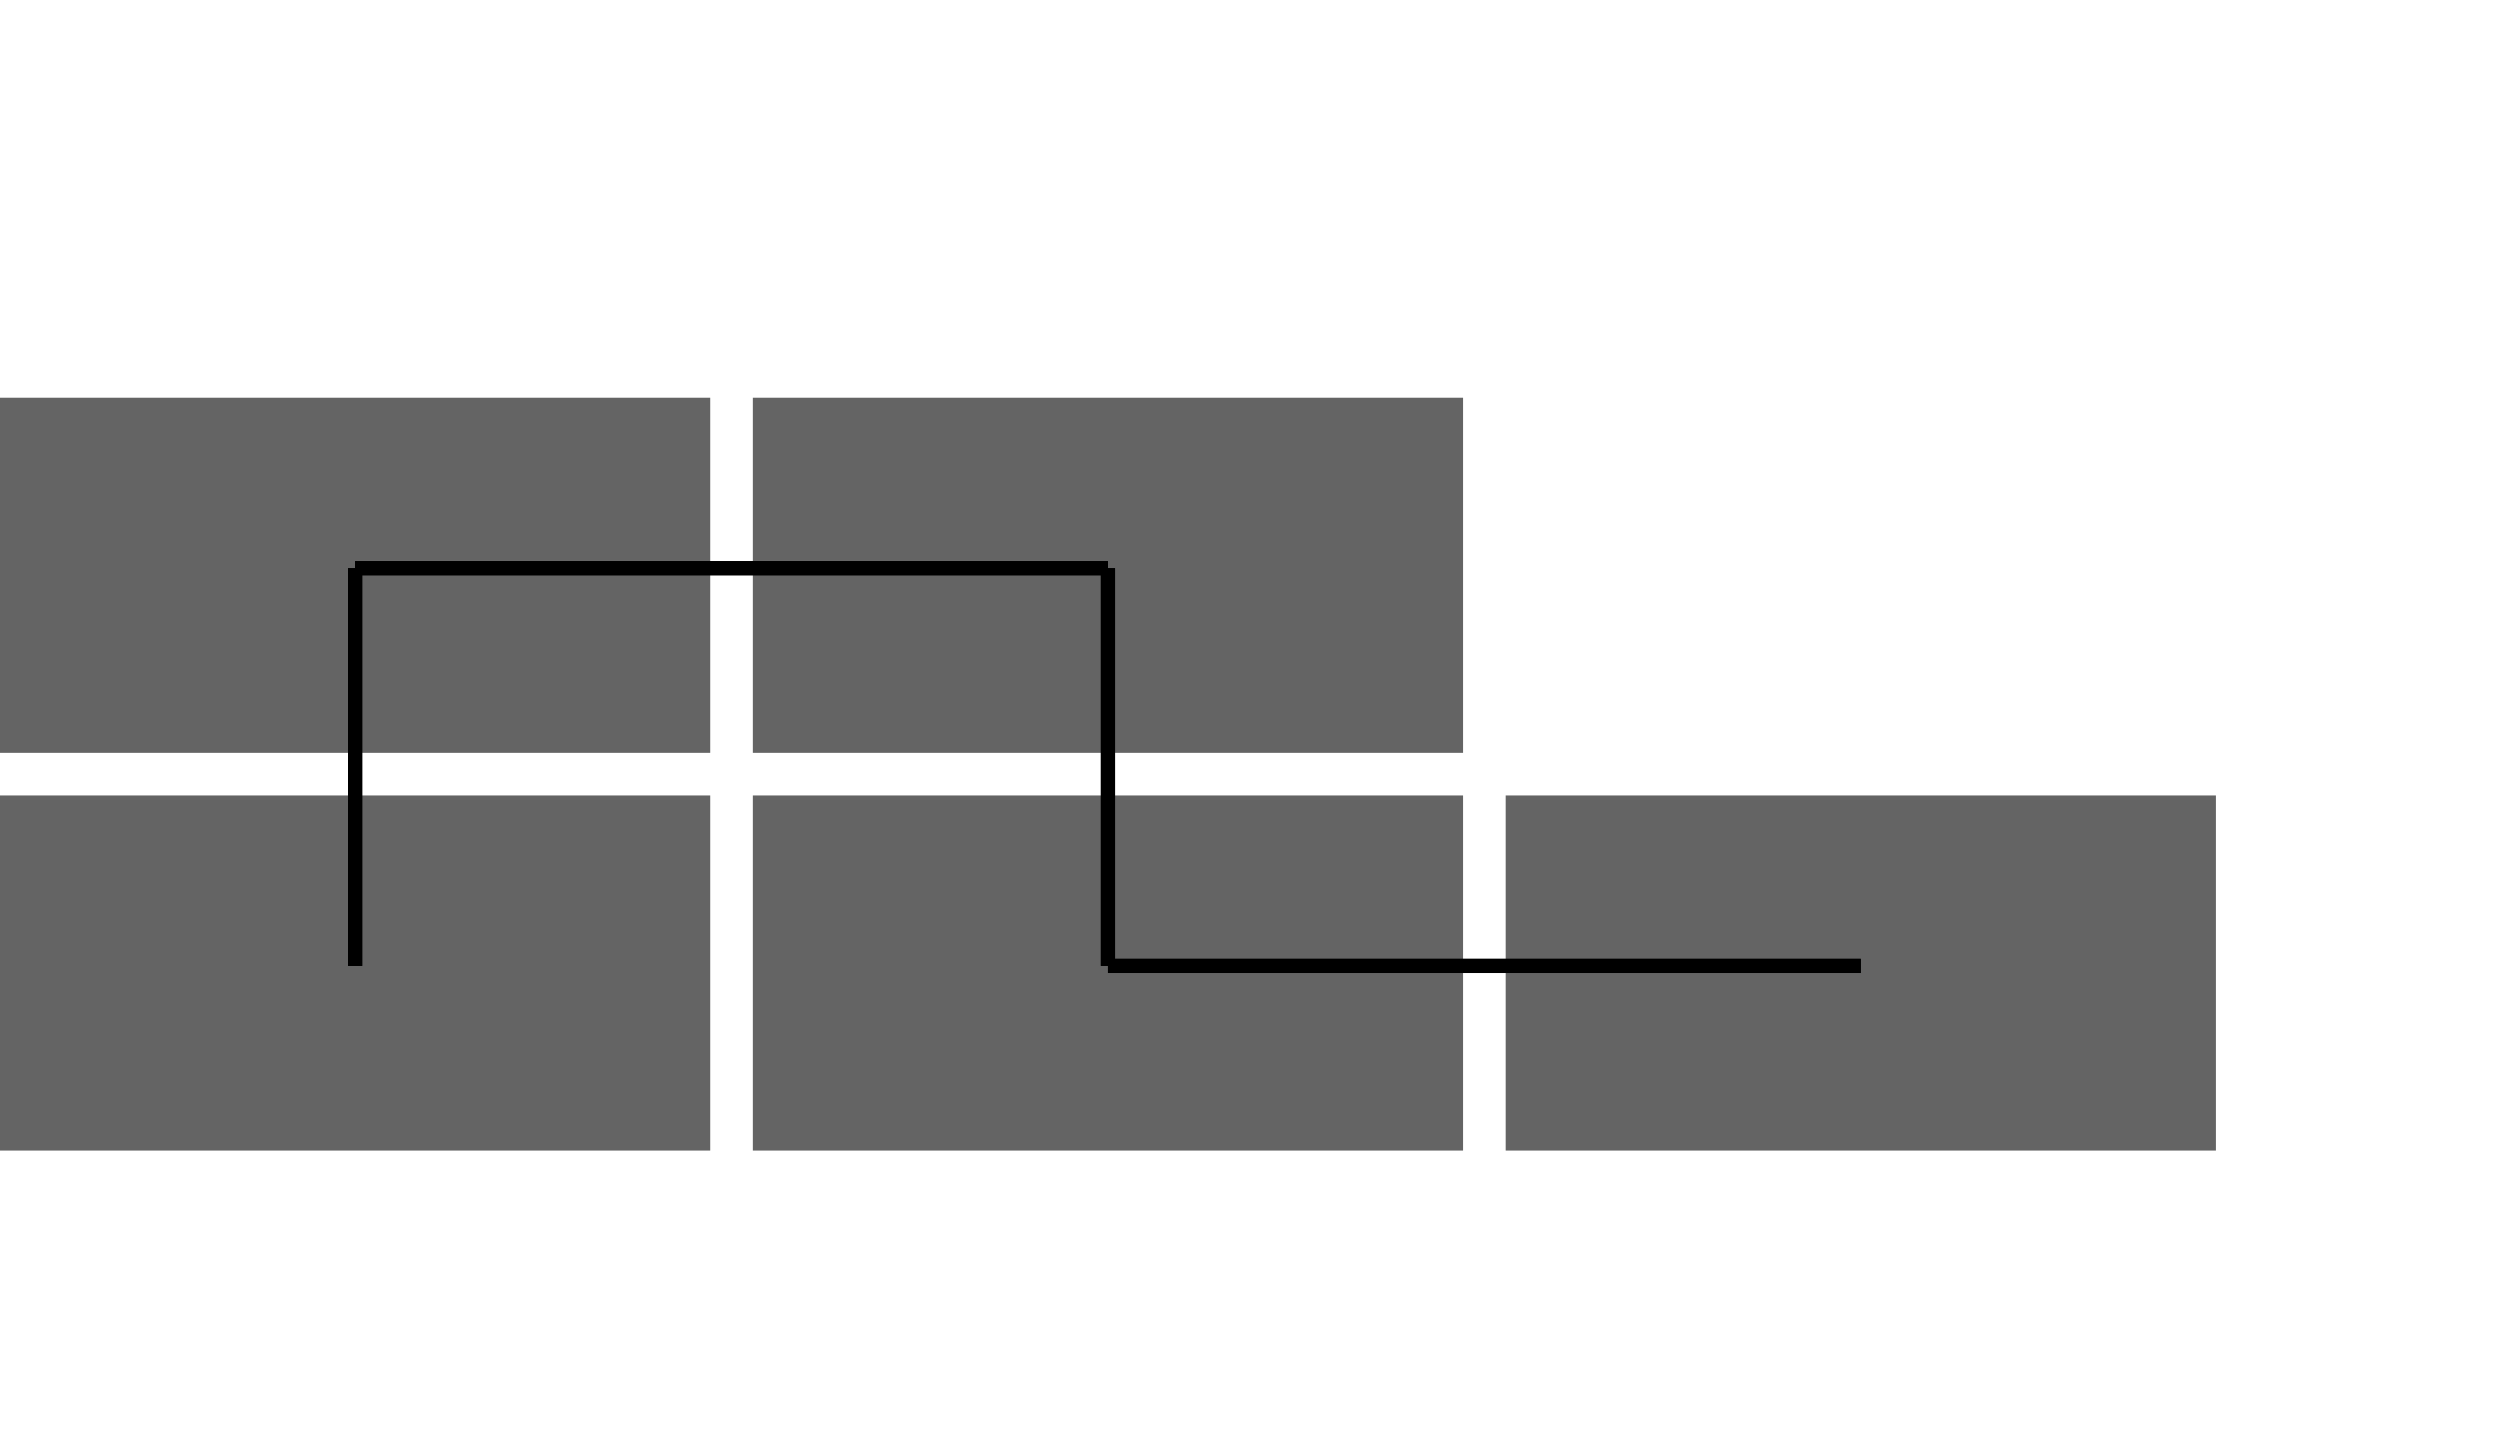
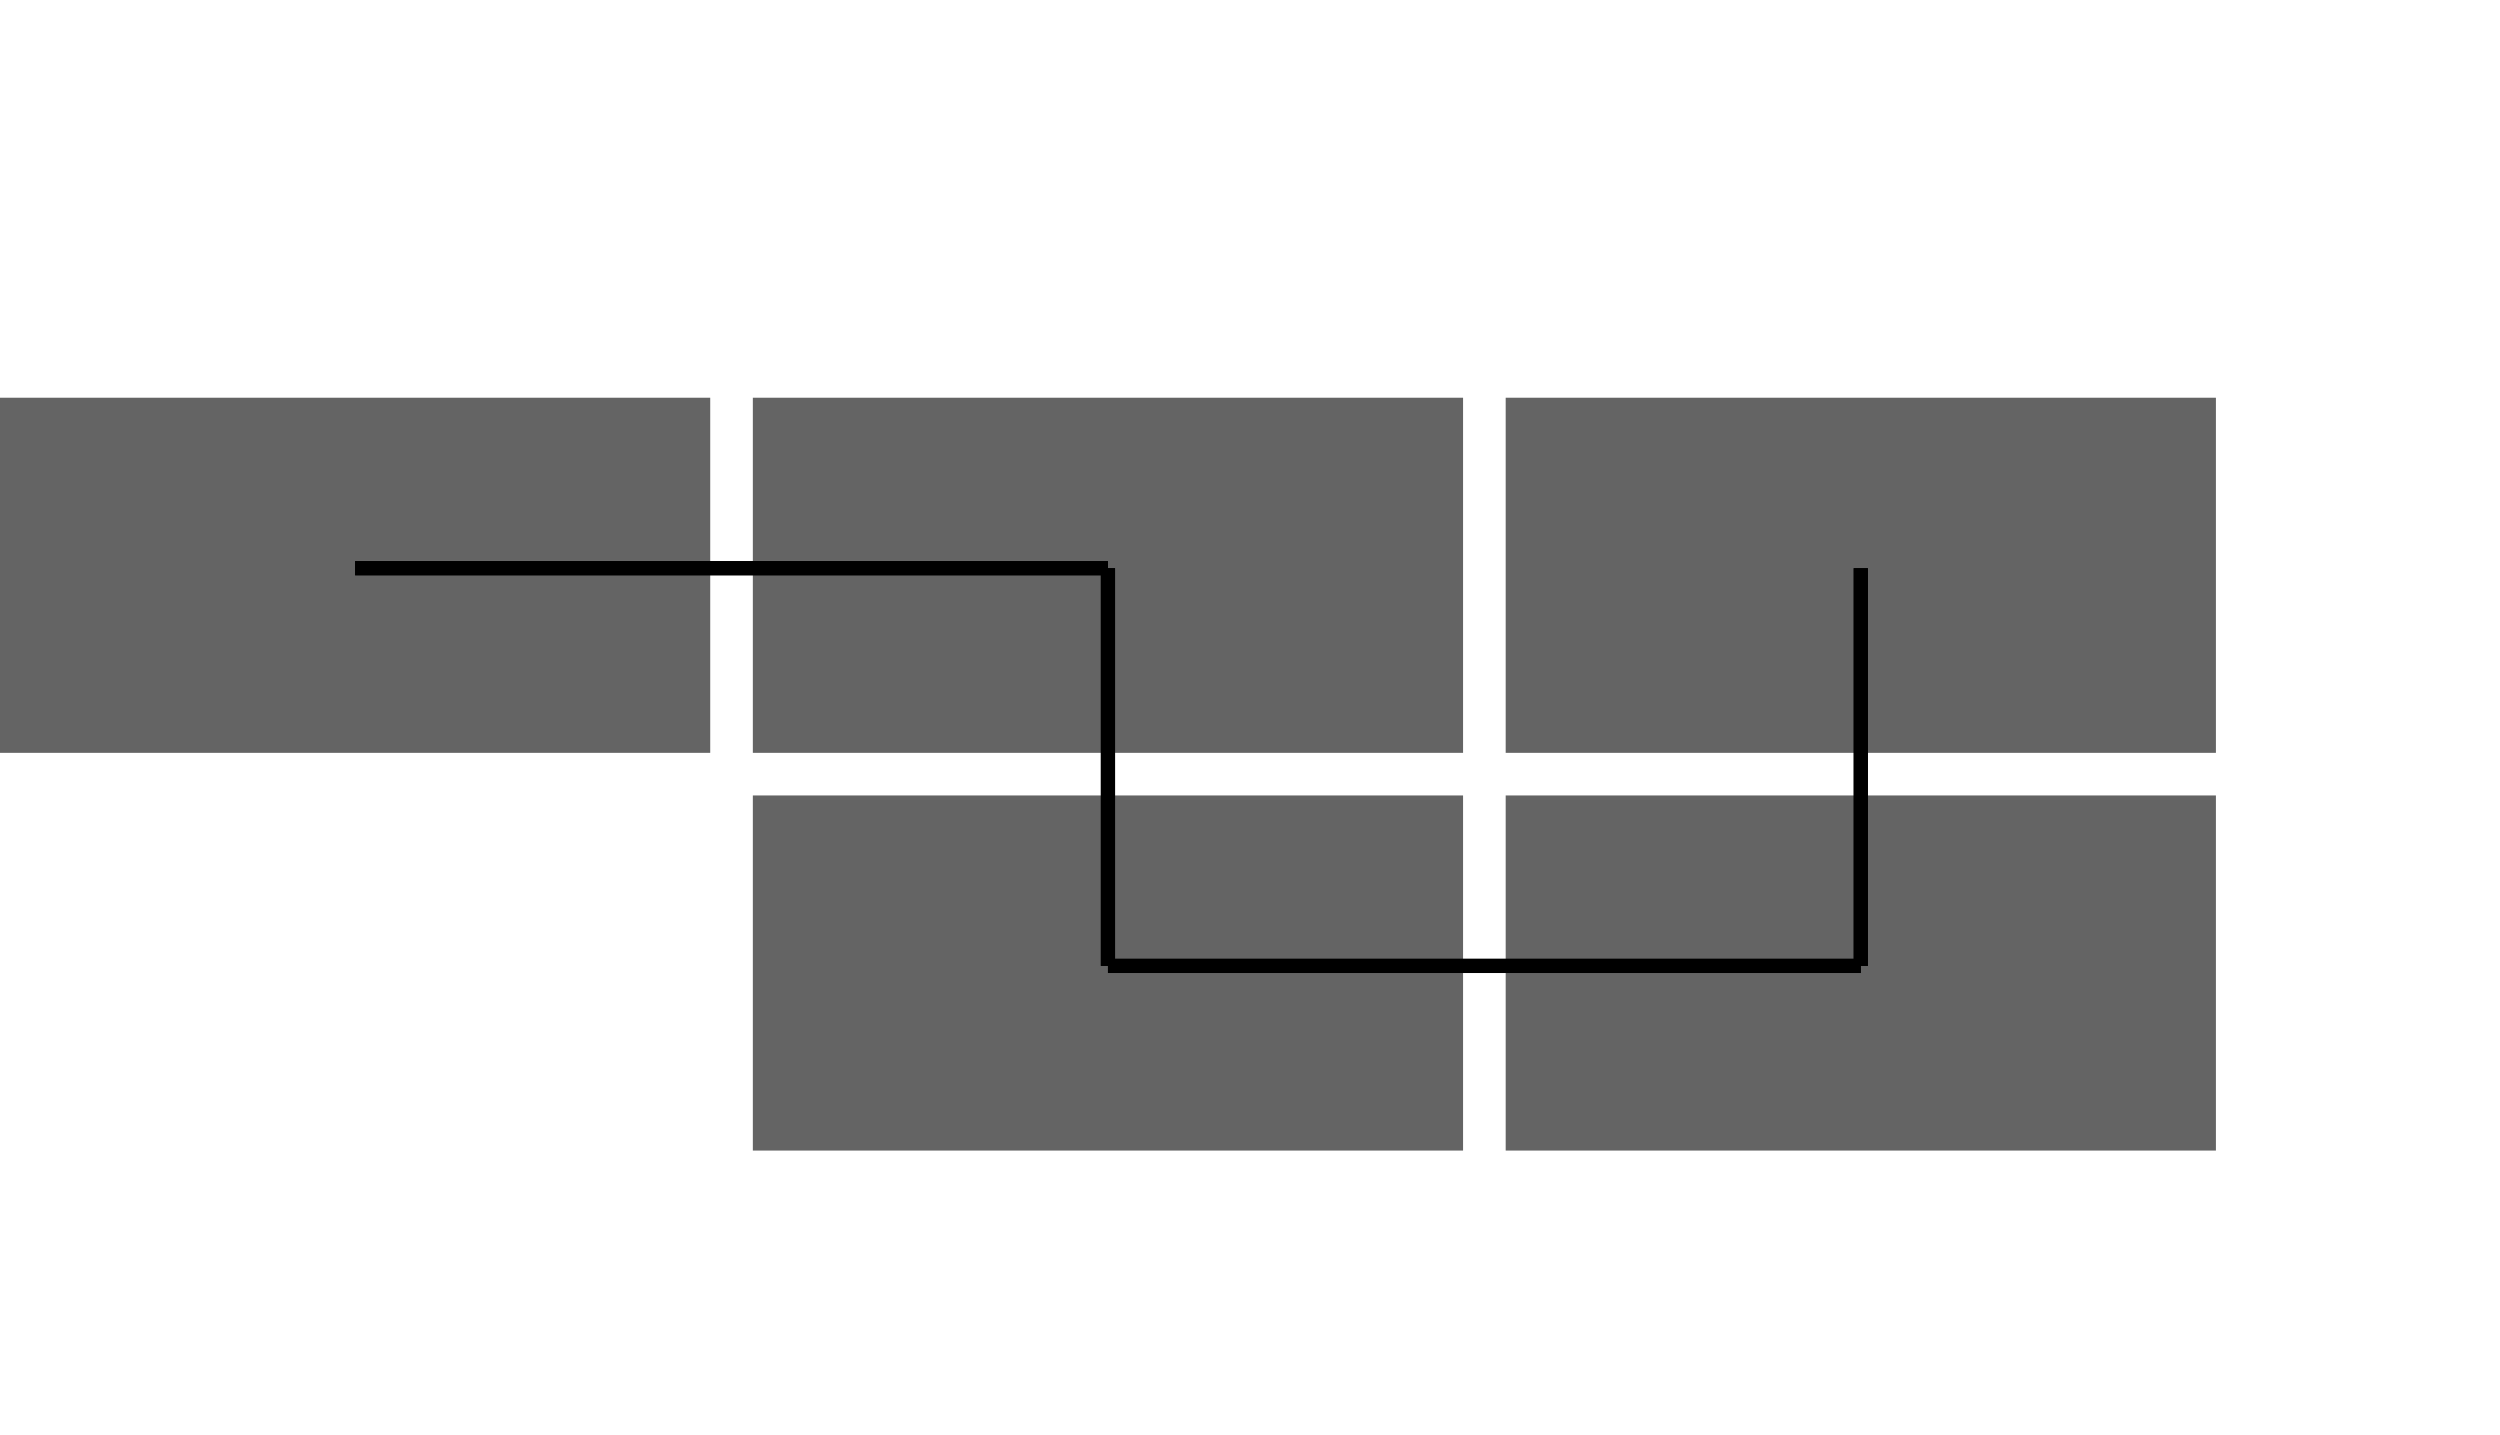
<svg xmlns="http://www.w3.org/2000/svg" width="176" height="101">
  <rect x="0" y="0" width="176" height="101" fill="rgb(255,255,255)" />
  <rect x="0" y="28" width="50" height="25" fill="rgba(100,100,100,1)" />
-   <rect x="0" y="56" width="50" height="25" fill="rgba(100,100,100,1)" />
  <rect x="53" y="28" width="50" height="25" fill="rgba(100,100,100,1)" />
  <rect x="53" y="56" width="50" height="25" fill="rgba(100,100,100,1)" />
+   <rect x="106" y="28" width="50" height="25" fill="rgba(100,100,100,1)" />
  <rect x="106" y="56" width="50" height="25" fill="rgba(100,100,100,1)" />
+   <line x1="131" y1="40" x2="131" y2="68" stroke="black" stroke-width="1" />
+   <line x1="131" y1="68" x2="131" y2="40" stroke="black" stroke-width="1" />
+   <line x1="131" y1="68" x2="78" y2="68" stroke="black" stroke-width="1" />
+   <line x1="25" y1="40" x2="78" y2="40" stroke="black" stroke-width="1" />
+   <line x1="78" y1="40" x2="25" y2="40" stroke="black" stroke-width="1" />
+   <line x1="78" y1="40" x2="78" y2="68" stroke="black" stroke-width="1" />
  <line x1="78" y1="68" x2="131" y2="68" stroke="black" stroke-width="1" />
  <line x1="78" y1="68" x2="78" y2="40" stroke="black" stroke-width="1" />
-   <line x1="131" y1="68" x2="78" y2="68" stroke="black" stroke-width="1" />
-   <line x1="25" y1="68" x2="25" y2="40" stroke="black" stroke-width="1" />
-   <line x1="78" y1="40" x2="78" y2="68" stroke="black" stroke-width="1" />
-   <line x1="78" y1="40" x2="25" y2="40" stroke="black" stroke-width="1" />
-   <line x1="25" y1="40" x2="25" y2="68" stroke="black" stroke-width="1" />
-   <line x1="25" y1="40" x2="78" y2="40" stroke="black" stroke-width="1" />
</svg>
